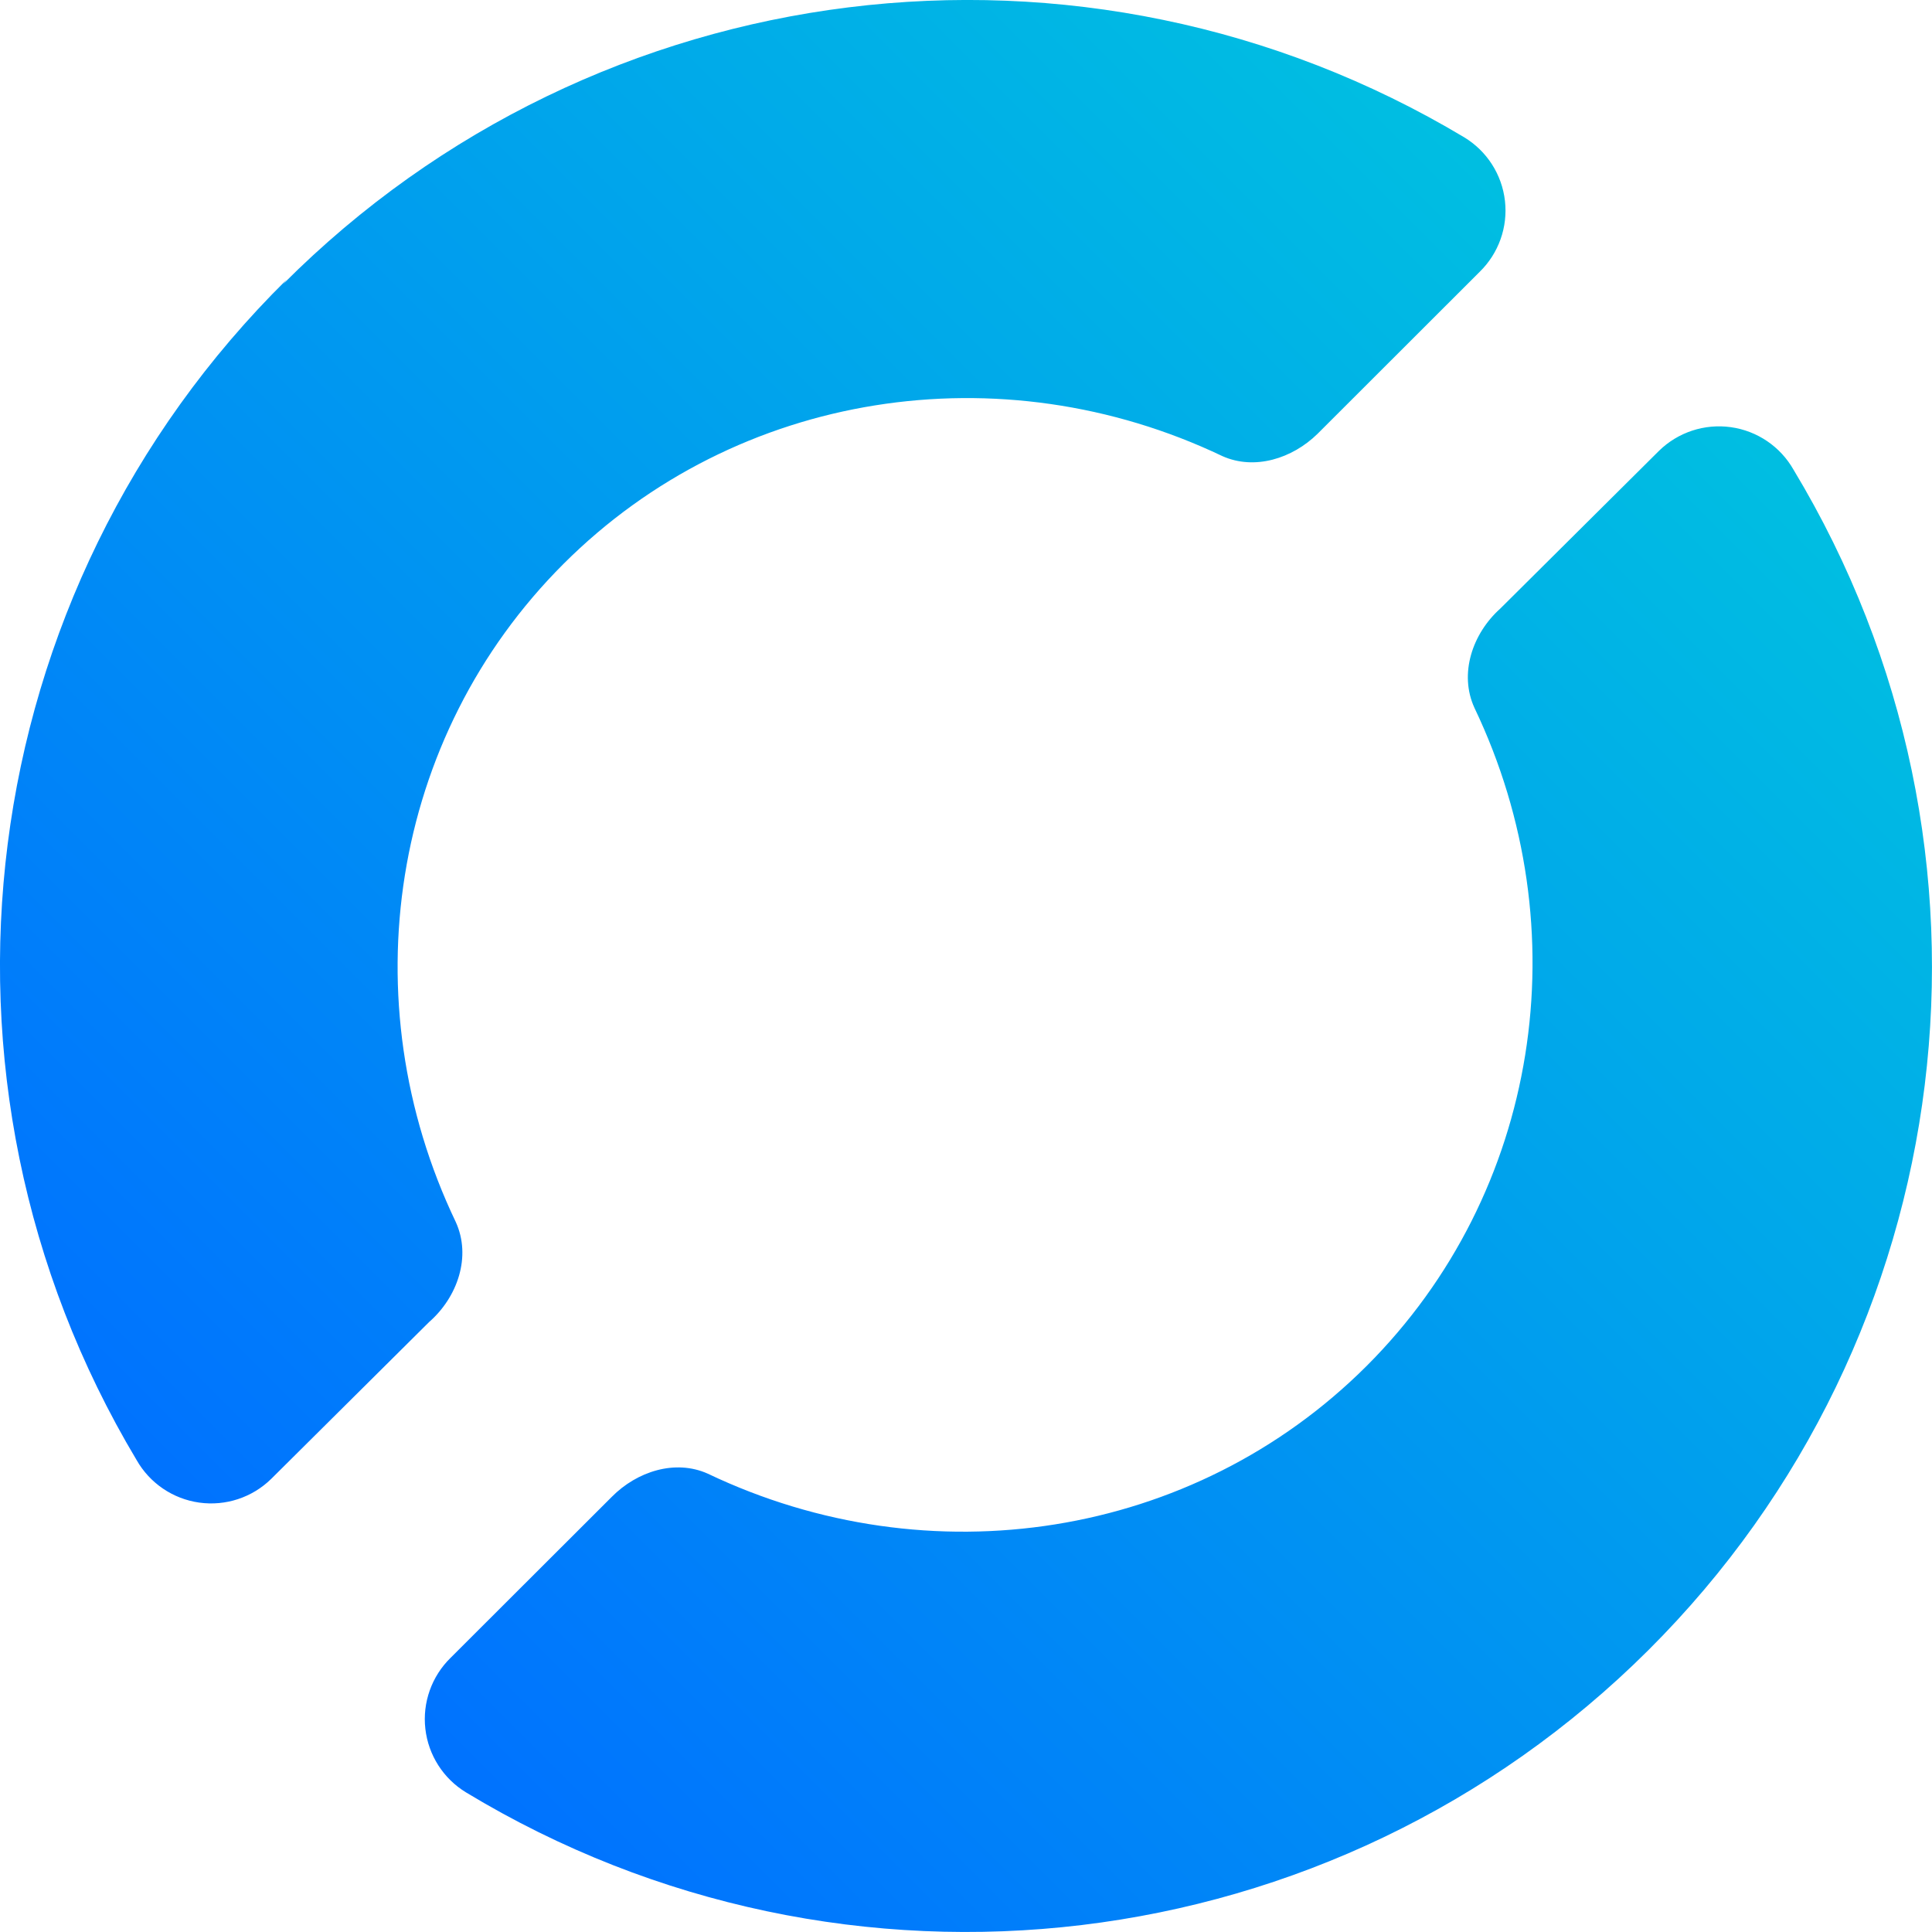
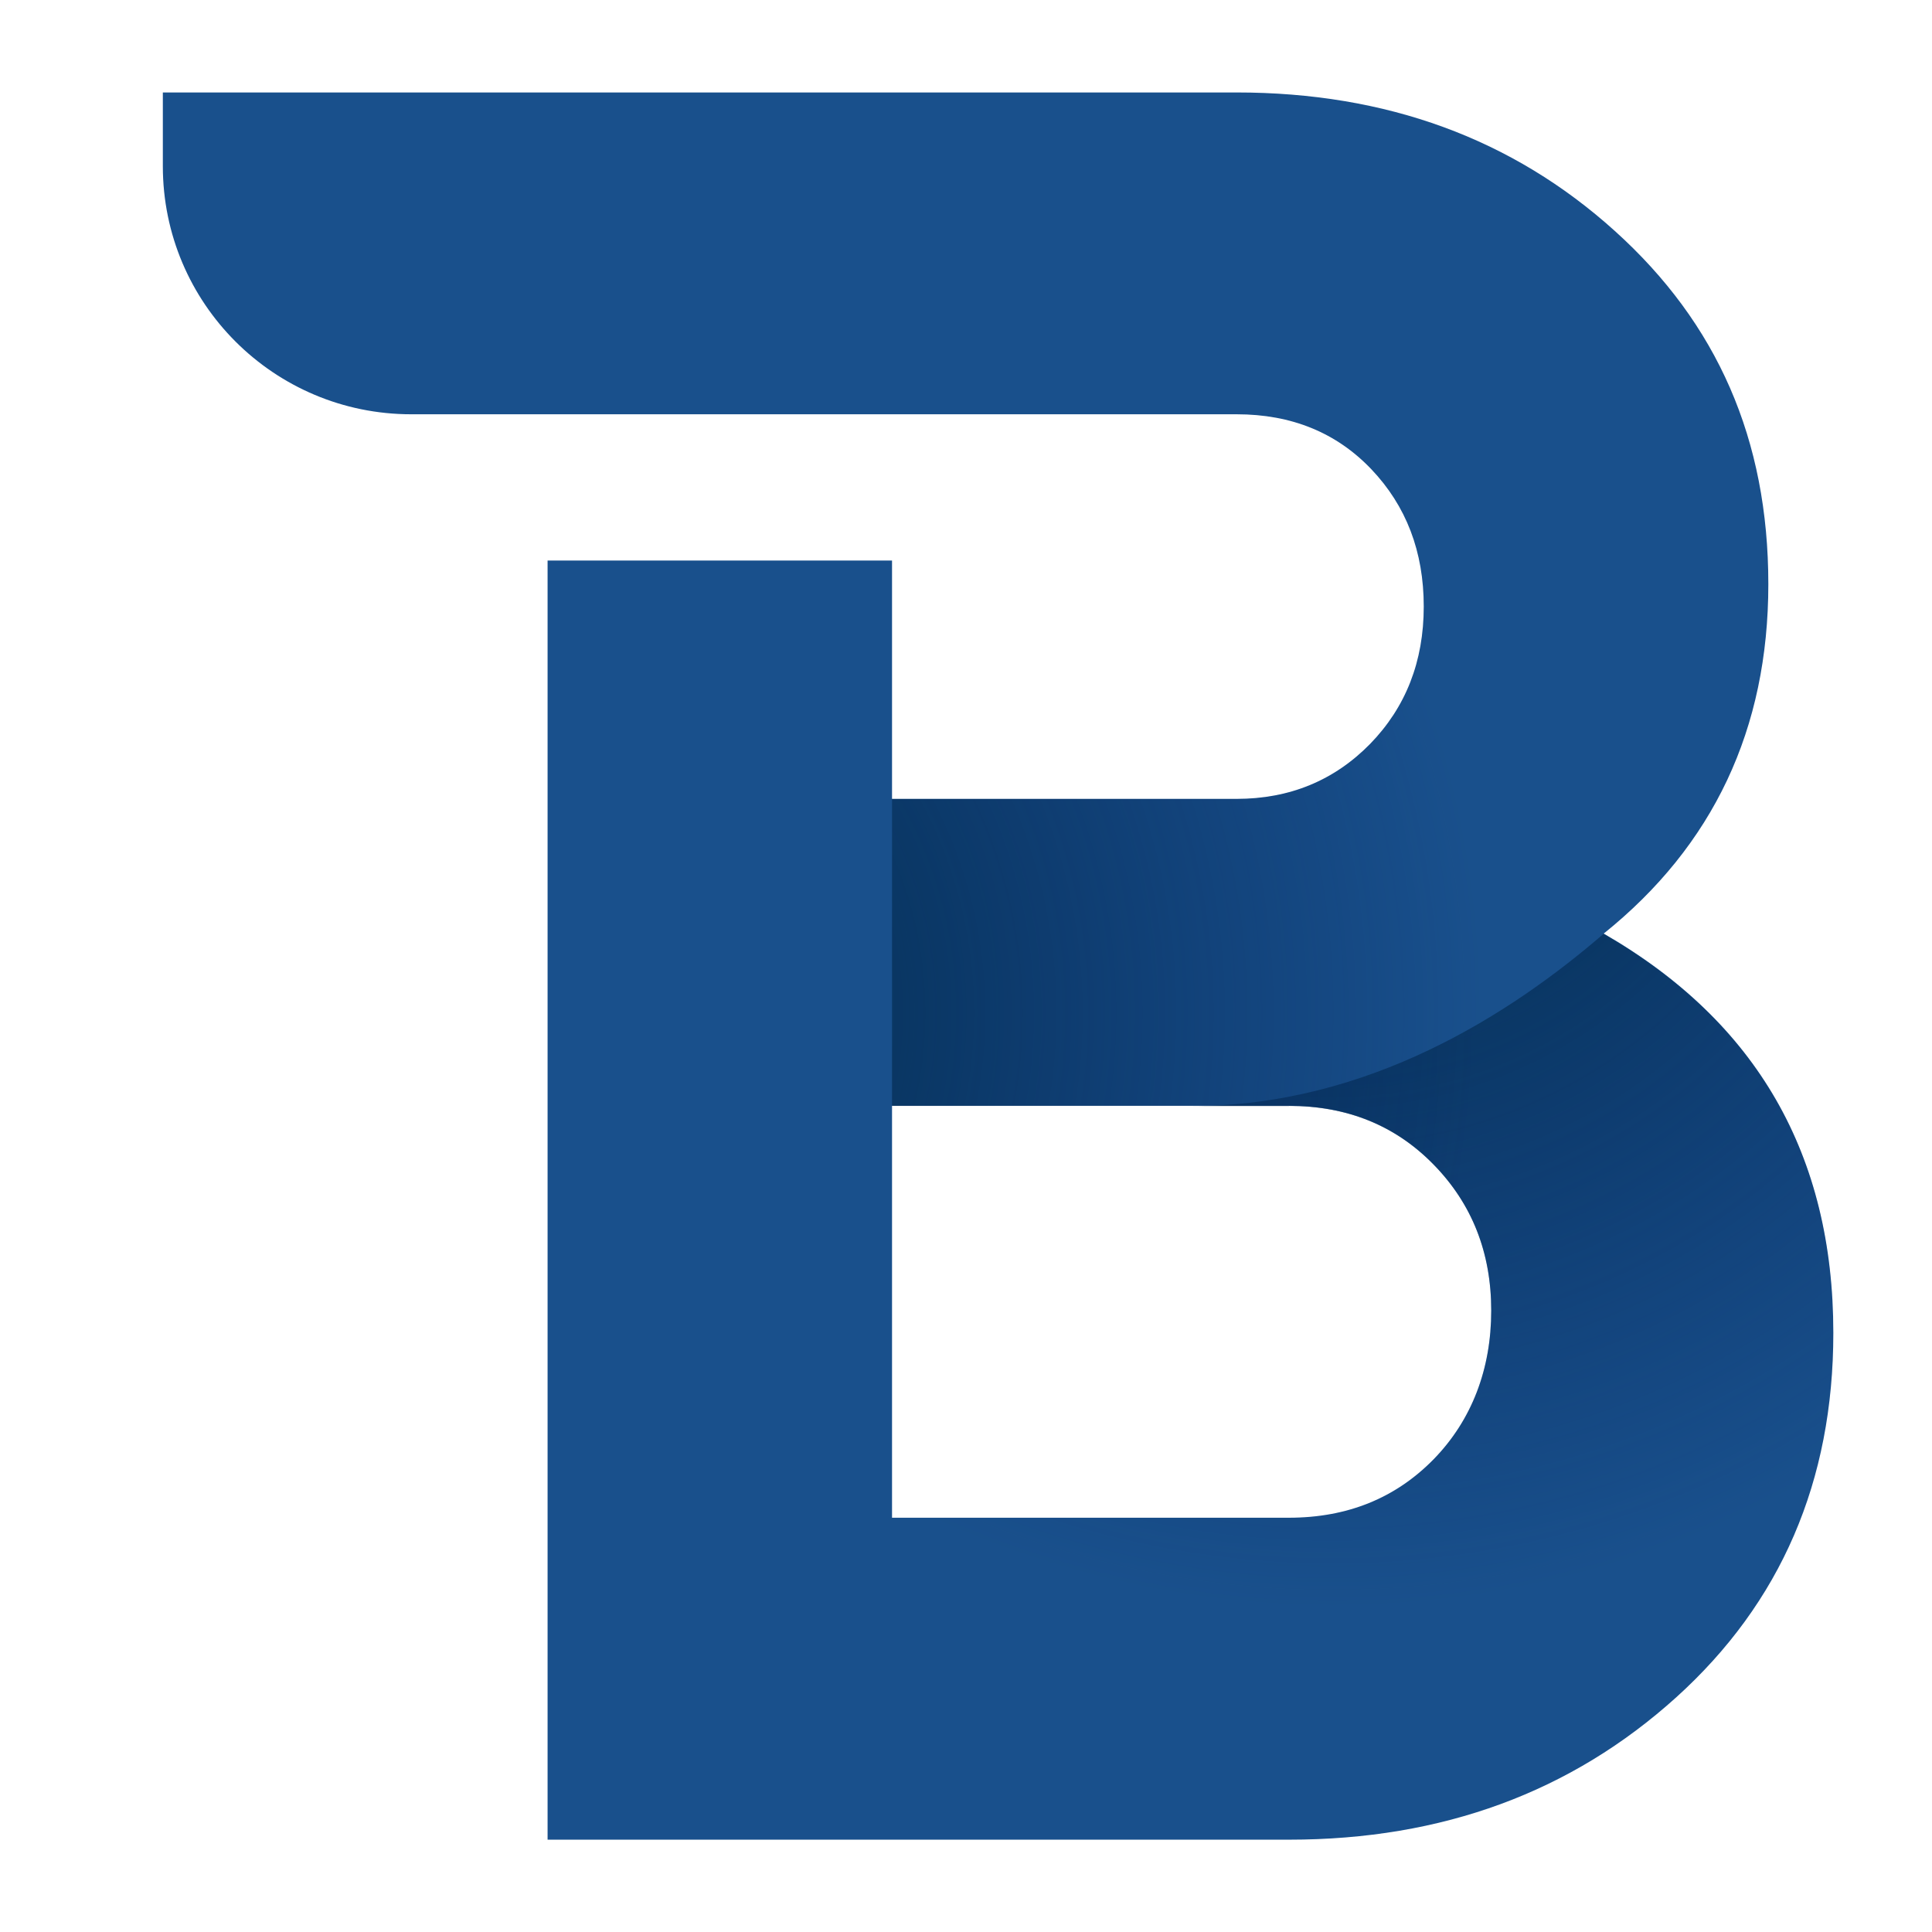
- <svg xmlns="http://www.w3.org/2000/svg" xmlns:xlink="http://www.w3.org/1999/xlink" xml:space="preserve" viewBox="66.993 897.484 26 26">
-   <linearGradient id="a" x1=".148" x2=".845" y1=".851" y2=".154" gradientTransform="matrix(26.301 0 0 26.331 90.674 911.757)" gradientUnits="userSpaceOnUse">
-     <stop offset="0" stop-color="#0071ff" />
-     <stop offset="1" stop-color="#00bfe1" />
-   </linearGradient>
+ <svg xmlns="http://www.w3.org/2000/svg" xmlns:xlink="http://www.w3.org/1999/xlink" viewBox="-11.8 -6.7 140 140">
  <defs>
-     <linearGradient xlink:href="#a" id="b" x1=".148" x2=".845" y1=".851" y2=".154" gradientTransform="matrix(26.00048 0 0 25.99935 66.993 897.485)" gradientUnits="userSpaceOnUse" />
+     <radialGradient id="rg" cx="626.88" cy="41.97" fx="626.88" fy="41.97" r="122.1" gradientUnits="userSpaceOnUse">
+       <stop offset="0" stop-color="#002c45" />
+       <stop offset="1" stop-color="#001d52" stop-opacity="0" />
+     </radialGradient>
+     <radialGradient id="rg2" cx="84.77" cy="40.24" fx="84.77" fy="40.24" r="69.48" xlink:href="#rg" />
+     <radialGradient id="rg10" cx="26.37" cy="66.69" fx="26.37" fy="66.69" r="69.18" xlink:href="#rg" />
  </defs>
-   <path fill="url(#b)" d="m89.318 903.552-2.135 2.122c-.376.337-.558.879-.347 1.337 1.422 2.976.882 6.524-1.452 8.856-2.335 2.331-5.887 2.87-8.866 1.449-.439-.197-.954-.03-1.292.312l-2.17 2.167a1.154 1.154 0 0 0 .208 1.81 13.005 13.005 0 0 0 15.91-1.912 12.97 12.97 0 0 0 1.956-15.887 1.154 1.154 0 0 0-1.812-.254zm-18.467-2.305a12.969 12.969 0 0 0-2.02 15.885 1.154 1.154 0 0 0 1.812.254l2.124-2.11c.385-.336.572-.884.359-1.348-1.423-2.976-.884-6.524 1.451-8.856 2.334-2.332 5.887-2.871 8.866-1.45.434.194.942.033 1.281-.3l2.182-2.18a1.152 1.152 0 0 0-.208-1.81 13.009 13.009 0 0 0-15.893 1.973z" />
+   <g>
+     <path fill="#19508c" d="M104.4,60.96c7.96-6.39,11.94-14.84,11.94-25.33s-3.7-18.9-11.12-25.59C97.8,3.34,88.65,0,77.81,0H0v5.34c0,9.94,8.06,17.98,18,17.98h59.81c3.98,0,7.23,1.33,9.76,3.98,2.53,2.66,3.8,5.97,3.8,9.95s-1.3,7.3-3.89,9.96c-2.59,2.64-5.82,3.98-9.67,3.98h-24.97v-17.27h-24.96v92.69h53.73c11.1,0,20.44-3.44,28.05-10.31,7.59-6.86,11.39-15.67,11.39-26.41,0-12.9-5.54-22.54-16.64-28.94ZM92.09,99.04c-2.77,2.83-6.27,4.24-10.49,4.24h-28.76v-29.85h28.76c4.22,0,7.72,1.42,10.49,4.26s4.17,6.36,4.17,10.58-1.4,7.93-4.17,10.77Z" />
+     <path fill="url(#rg2)" d="M81.6,73.44c4.22,0,7.72,1.42,10.49,4.26,2.77,2.83,4.17,6.36,4.17,10.58s-1.4,7.93-4.17,10.77c-2.77,2.83-6.27,4.24-10.49,4.24h-28.76v23.34h28.76c11.1,0,20.44-3.44,28.05-10.31,7.59-6.86,11.39-15.67,11.39-26.41,0-12.9-5.54-22.54-16.64-28.94-6.7,5.78-17.03,12.48-29.85,12.48h7.05Z" />
+     <path fill="url(#rg10)" d="M91.37,37.26c0,3.99-1.3,7.3-3.89,9.96-2.59,2.64-5.82,3.98-9.67,3.98h-24.97v22.24h28.76c4.22,0,7.72,1.42,10.49,4.26,2.77,2.83,4.17,6.36,4.17,10.58,0,2.33-.42,4.44-1.22,6.33h25.72c.17-1.53.27-3.09.27-4.71,0-12.9-5.54-22.54-16.64-28.94,7.96-6.39,11.94-14.84,11.94-25.33,0-.04,0-.09,0-.13h-25.06c.06.57.1,1.15.1,1.75Z" />
+   </g>
</svg>
